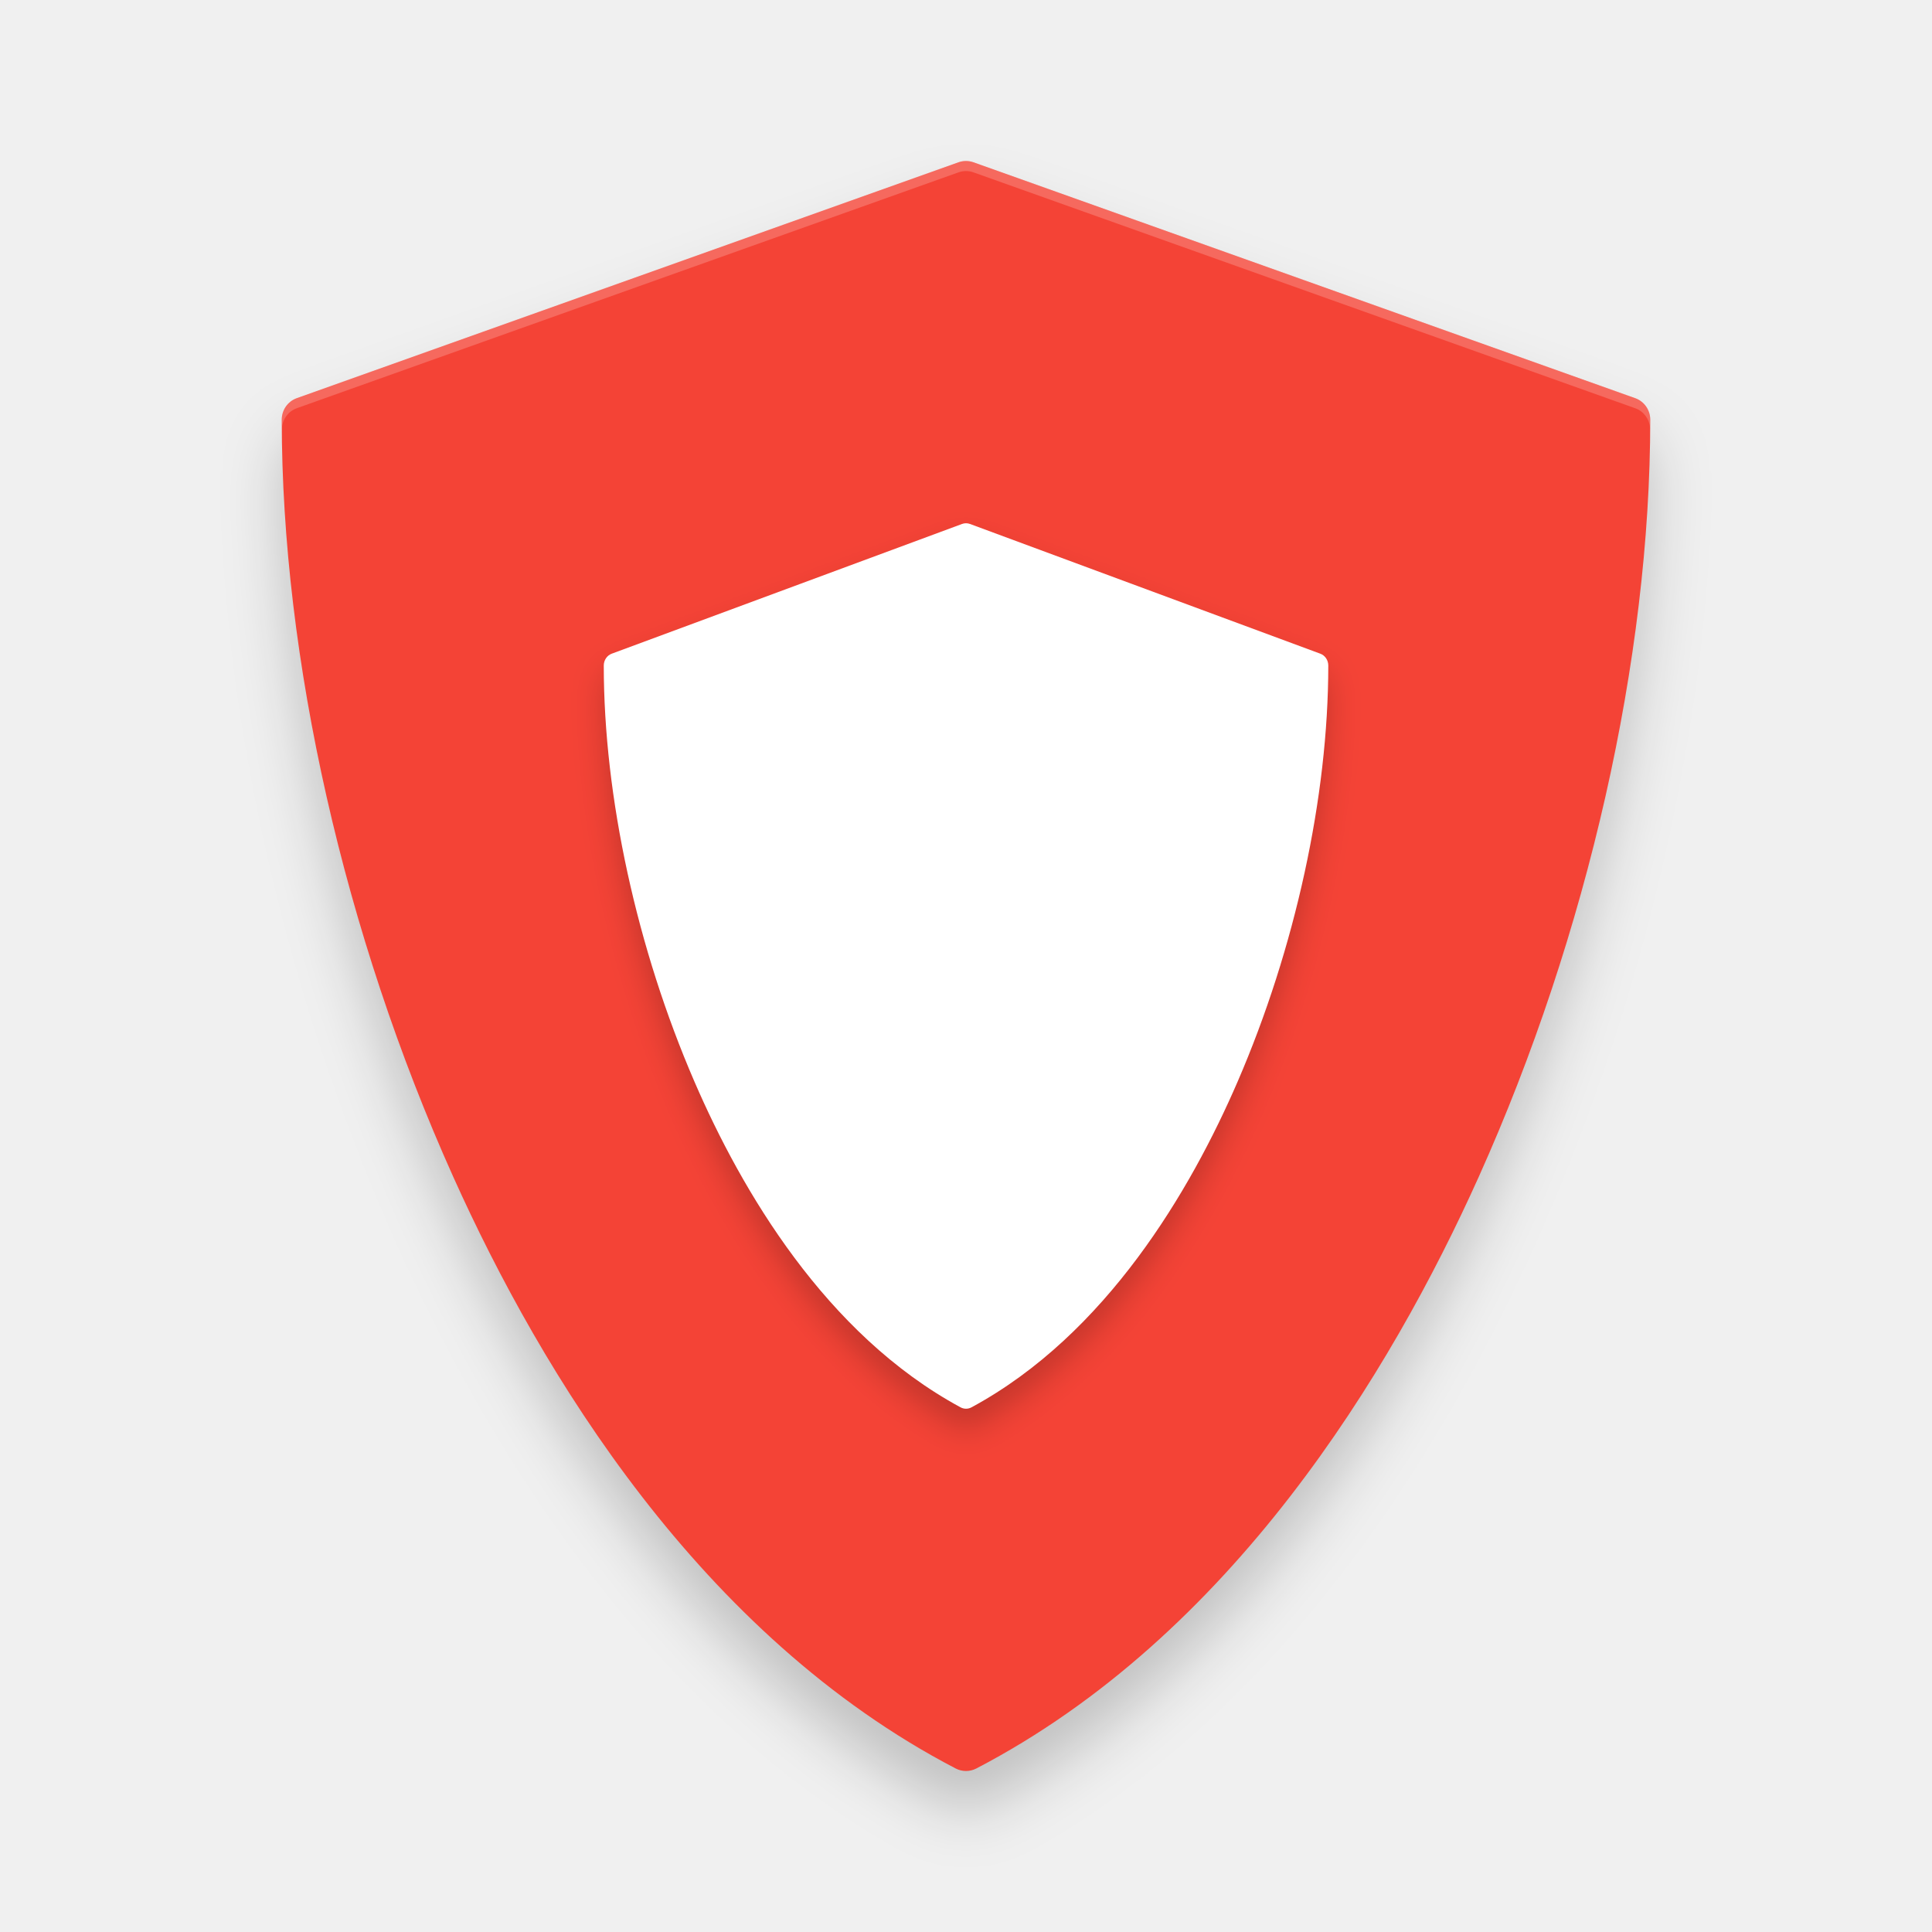
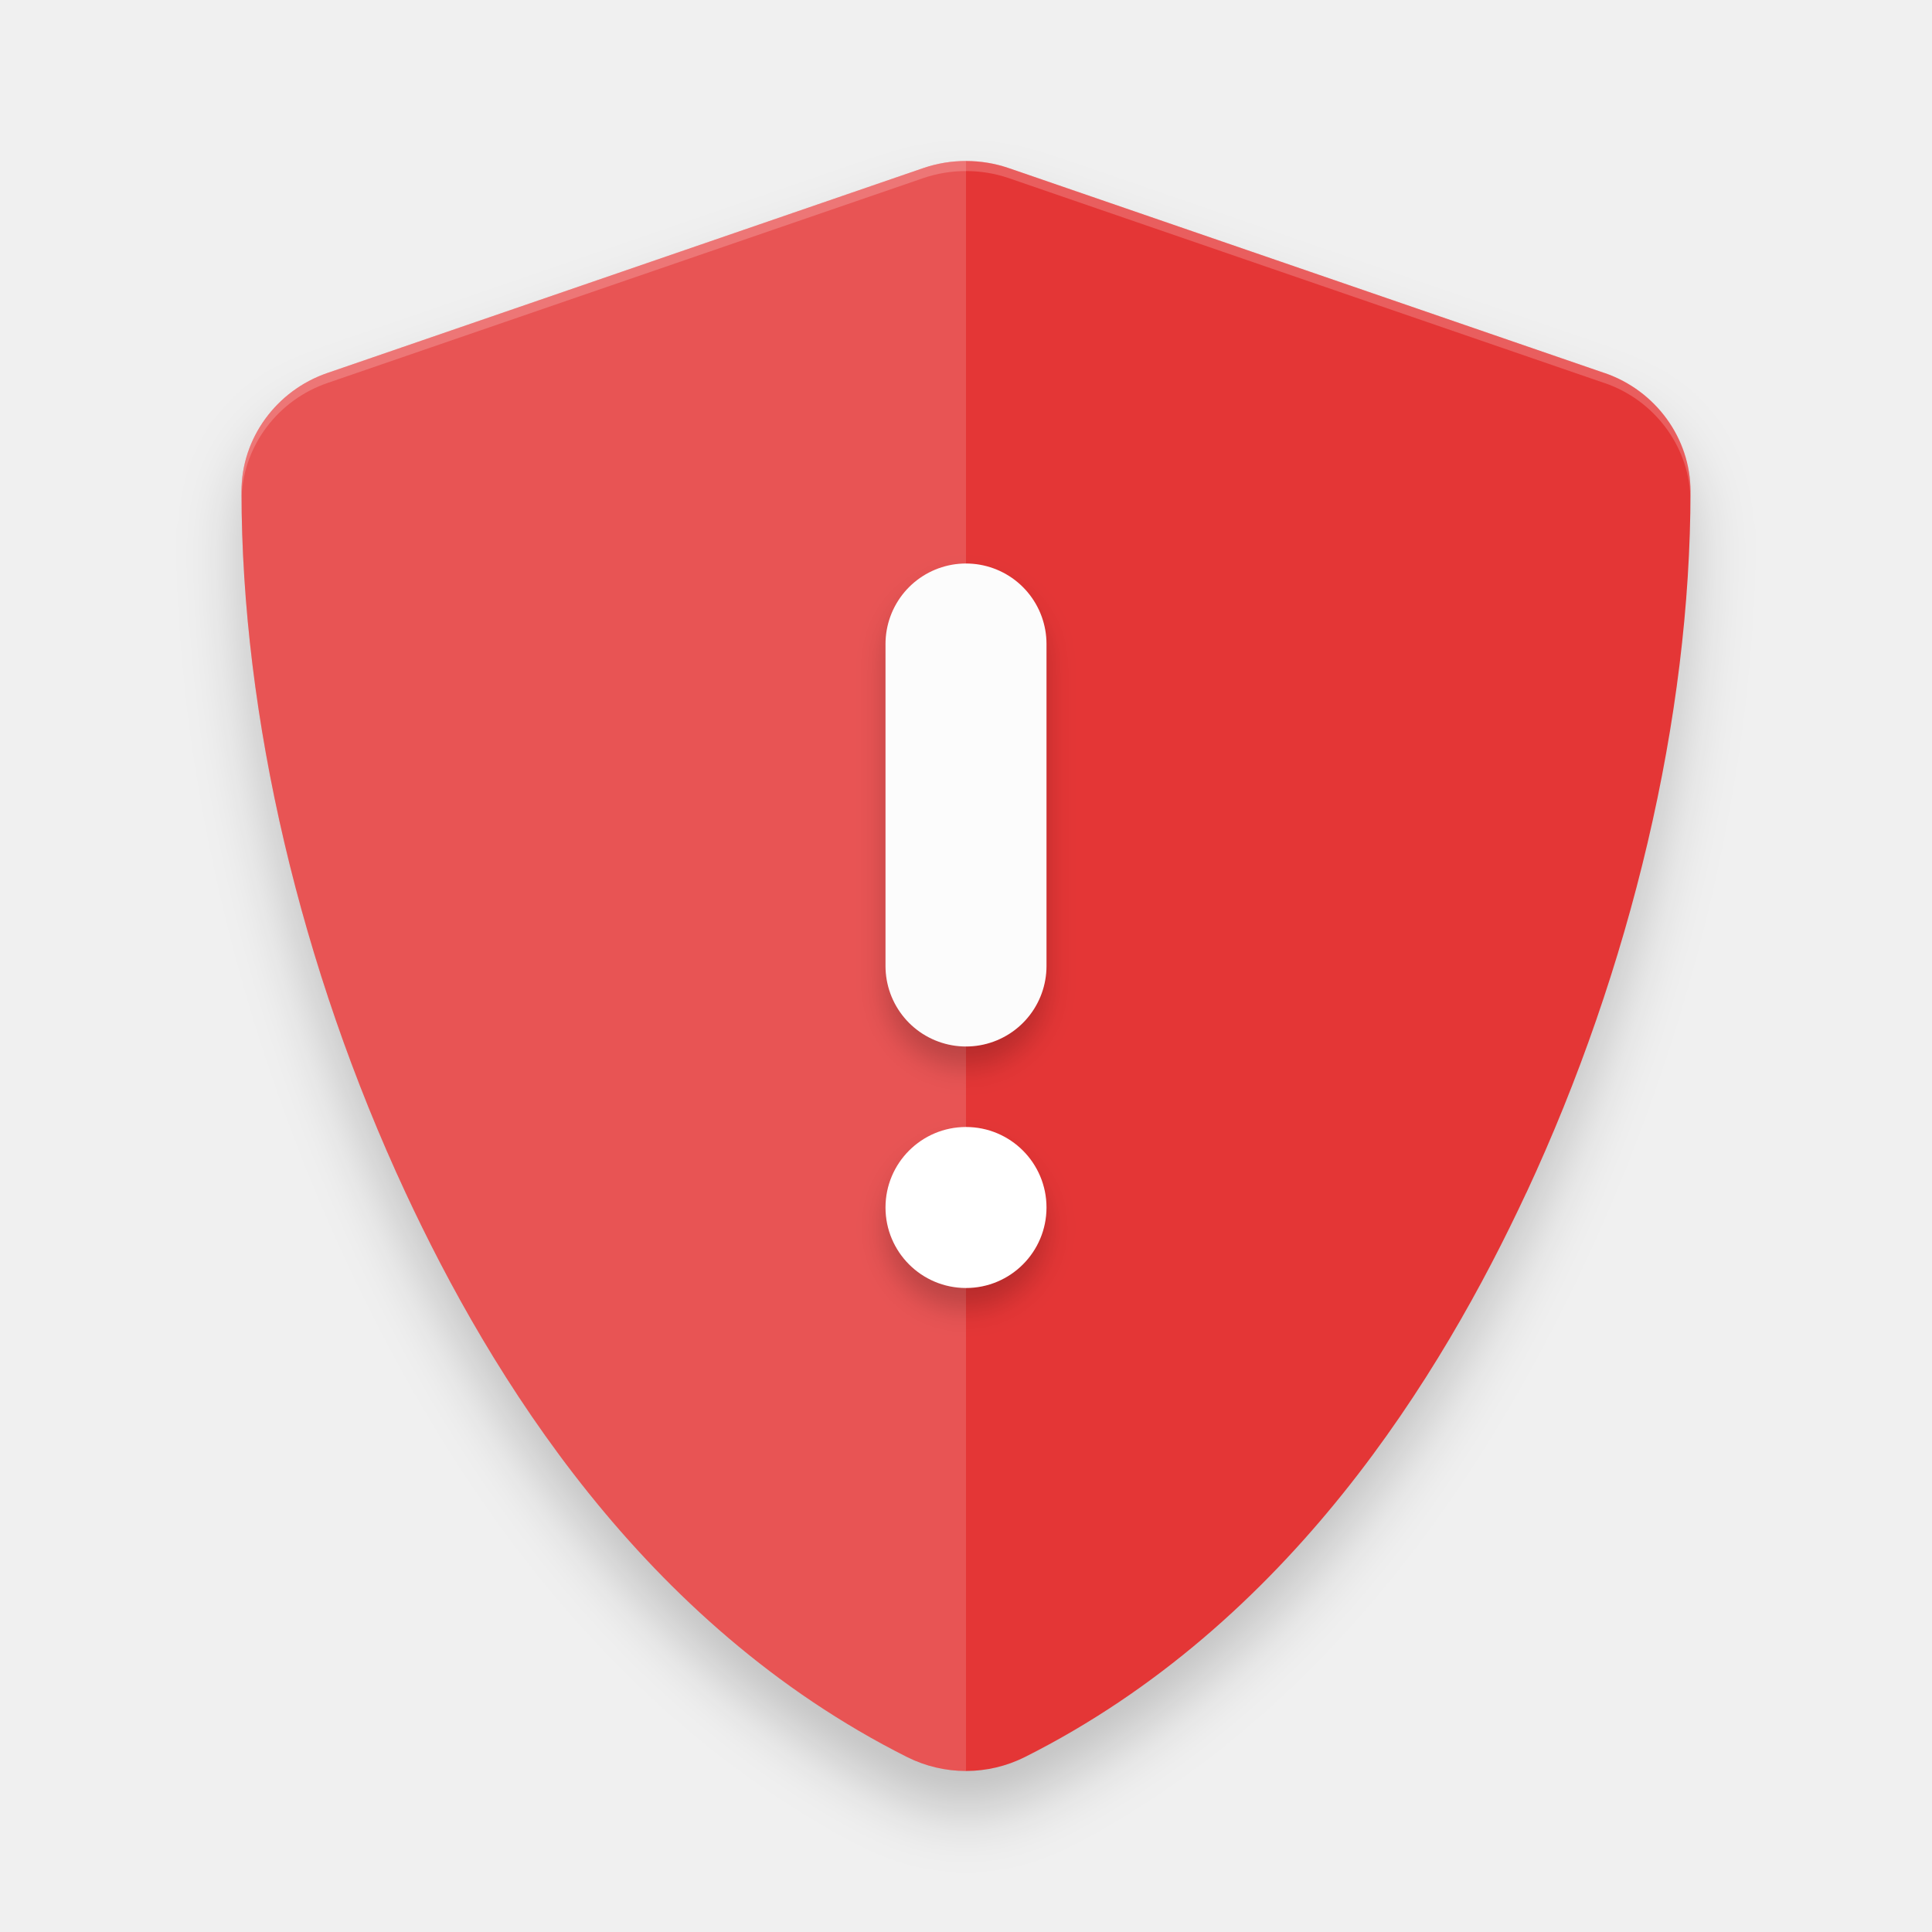
<svg xmlns="http://www.w3.org/2000/svg" width="192" height="192" version="1" id="svg24">
  <defs id="defs28">
-     <filter style="color-interpolation-filters:sRGB" id="filter866" x="-0.052" width="1.104" y="-0.045" height="1.089">
-       <feGaussianBlur stdDeviation="6.559" id="feGaussianBlur868" />
+     <filter style="color-interpolation-filters:sRGB" id="filter869" x="-0.052" y="-0.045" width="1.103" height="1.091">
+       <feGaussianBlur stdDeviation="6.665" id="feGaussianBlur871" />
    </filter>
-     <filter style="color-interpolation-filters:sRGB" id="filter894" x="-0.052" width="1.104" y="-0.045" height="1.089">
-       <feGaussianBlur stdDeviation="6.57" id="feGaussianBlur896" />
+     <filter style="color-interpolation-filters:sRGB" id="filter1091" x="-0.206" y="-0.046" width="1.413" height="1.092">
+       <feGaussianBlur stdDeviation="1.375" id="feGaussianBlur1093" />
    </filter>
  </defs>
-   <g transform="matrix(0.4488582,0,0,0.4537295,16.85171,20)" id="g852" style="opacity:0.2;fill:#000000;filter:url(#filter866)">
-     <path d="M 324.48,51.943 177.99,0.285 c -1.076,-0.38 -2.25,-0.38 -3.326,0 L 28.174,51.943 c -1.999,0.705 -3.337,2.595 -3.337,4.715 0,52.278 13.834,112.71 37.956,165.8 19.566,43.069 54.751,100.52 111.25,129.62 0.719,0.37 1.504,0.555 2.29,0.555 0.786,0 1.571,-0.185 2.29,-0.555 56.496,-29.106 91.68,-86.556 111.25,-129.62 24.121,-53.094 37.955,-113.53 37.955,-165.8 0,-2.12 -1.338,-4.01 -3.337,-4.715 z" id="path850" style="fill:#000000" />
+   <g style="opacity:0.2;filter:url(#filter869)" transform="matrix(0.4652694,0,0,0.45372,24.81355,7.937498)" id="g4">
+     <path d="m 153,26.586 c -3.088,0 -6.182,0.515 -9.135,1.556 L 16.567,73.03 c -10.903,3.845 -18.315,14.321 -18.315,25.885 0,49.505 12.726,104.52 35.042,153.637 18.116,39.878 50.508,94.454 107.138,123.622 3.923,2.019 8.259,3.052 12.568,3.052 4.309,0 8.645,-1.034 12.568,-3.052 56.626,-29.173 89.004,-83.75 107.123,-123.622 a 23.109,23.109 0 0 0 0.015,0 c 22.316,-49.12 35.042,-104.139 35.042,-153.637 0,-11.564 -7.412,-22.04 -18.315,-25.885 a 23.109,23.109 0 0 0 -0.03,0 L 162.135,28.142 c -2.956,-1.044 -6.043,-1.556 -9.135,-1.556 z" id="path2" />
  </g>
-   <g style="fill:#f44336;fill-opacity:1" id="g8" transform="matrix(0.4488582,0,0,0.4537295,16.85171,16)">
-     <path id="path6" d="M 324.48,51.943 177.99,0.285 c -1.076,-0.38 -2.25,-0.38 -3.326,0 L 28.174,51.943 c -1.999,0.705 -3.337,2.595 -3.337,4.715 0,52.278 13.834,112.71 37.956,165.8 19.566,43.069 54.751,100.52 111.25,129.62 0.719,0.37 1.504,0.555 2.29,0.555 0.786,0 1.571,-0.185 2.29,-0.555 56.496,-29.106 91.68,-86.556 111.25,-129.62 24.121,-53.094 37.955,-113.53 37.955,-165.8 0,-2.12 -1.338,-4.01 -3.337,-4.715 z" style="fill:#f44336;fill-opacity:1" />
+   <g style="fill:#e43636" transform="matrix(0.4652694,0,0,0.45372,24.81355,3.937498)" id="g8">
+     <path style="fill:#e43636" d="m 153,26.586 c -3.088,0 -6.182,0.515 -9.135,1.556 L 16.567,73.03 c -10.903,3.845 -18.315,14.321 -18.315,25.885 0,49.505 12.726,104.52 35.042,153.637 18.116,39.878 50.508,94.454 107.138,123.622 3.923,2.019 8.259,3.052 12.568,3.052 4.309,0 8.645,-1.034 12.568,-3.052 56.626,-29.173 89.004,-83.75 107.123,-123.622 a 23.109,23.109 0 0 0 0.015,0 c 22.316,-49.12 35.042,-104.139 35.042,-153.637 0,-11.564 -7.412,-22.04 -18.315,-25.885 a 23.109,23.109 0 0 0 -0.03,0 L 162.135,28.142 c -2.956,-1.044 -6.043,-1.556 -9.135,-1.556 z" id="path6" />
  </g>
-   <g id="g12" transform="matrix(0.237636,0,0,0.249544,54.1,54.00418)" style="opacity:0.2;filter:url(#filter894)">
-     <path id="path10" d="M 324.48,51.943 177.99,0.285 c -1.076,-0.38 -2.25,-0.38 -3.326,0 L 28.174,51.943 c -1.999,0.705 -3.337,2.595 -3.337,4.715 0,52.278 13.834,112.71 37.956,165.8 19.566,43.069 54.751,100.52 111.25,129.62 0.719,0.37 1.504,0.555 2.29,0.555 0.786,0 1.571,-0.185 2.29,-0.555 56.496,-29.106 91.68,-86.556 111.25,-129.62 24.121,-53.094 37.955,-113.53 37.955,-165.8 0,-2.12 -1.338,-4.01 -3.337,-4.715 z" />
+   <g style="opacity:0.15;fill:#ffffff" transform="matrix(0.4652694,0,0,0.45372,24.81355,3.937498)" id="g12">
+     <path style="fill:#ffffff" transform="matrix(8.597171,0,0,8.81601,-53.33157,-8.678256)" d="M 24,4 C 23.641,4 23.281,4.058 22.938,4.176 L 8.131,9.268 C 6.863,9.704 6,10.893 6,12.205 c 0,5.615 1.48,11.854 4.076,17.426 2.107,4.523 5.876,10.715 12.463,14.023 C 22.995,43.883 23.499,44 24,44 Z" id="path10" />
  </g>
-   <g style="fill:#ffffff" id="g16" transform="matrix(0.237636,0,0,0.249544,54.1,52)">
-     <path id="path14" d="M 324.48,51.943 177.99,0.285 c -1.076,-0.38 -2.25,-0.38 -3.326,0 L 28.174,51.943 c -1.999,0.705 -3.337,2.595 -3.337,4.715 0,52.278 13.834,112.71 37.956,165.8 19.566,43.069 54.751,100.52 111.25,129.62 0.719,0.37 1.504,0.555 2.29,0.555 0.786,0 1.571,-0.185 2.29,-0.555 56.496,-29.106 91.68,-86.556 111.25,-129.62 24.121,-53.094 37.955,-113.53 37.955,-165.8 0,-2.12 -1.338,-4.01 -3.337,-4.715 z" />
+   <g style="opacity:0.2;fill:#ffffff" transform="matrix(0.4652694,0,0,0.45372,24.81355,3.937498)" id="g16">
+     <path id="path14" style="fill:#ffffff;stroke-width:4" d="M 96 16 C 94.563 16 93.124 16.231 91.75 16.703 L 32.523 37.07 C 27.451 38.815 24 43.573 24 48.82 C 24 48.959 24.01 49.101 24.016 49.242 C 24.258 44.227 27.638 39.751 32.523 38.07 L 91.75 17.703 C 93.124 17.231 94.563 17 96 17 C 97.439 17 98.875 17.23 100.25 17.703 L 159.461 38.07 A 10.752 10.485 0 0 1 159.477 38.07 C 164.362 39.751 167.742 44.227 167.984 49.242 C 167.99 49.101 168 48.959 168 48.82 C 168 43.573 164.549 38.815 159.477 37.07 A 10.752 10.485 0 0 0 159.461 37.07 L 100.25 16.703 C 98.875 16.23 97.439 16 96 16 z " transform="matrix(2.149293,0,0,2.204003,-53.33157,-8.678256)" />
  </g>
-   <g transform="matrix(0.4488582,0,0,0.4537295,16.85171,16)" id="g900" style="fill:#ffffff;opacity:0.2">
-     <path style="fill:#ffffff;stroke-width:0.451" d="M 95.998 16 C 95.746 16 95.493 16.043 95.252 16.129 L 29.498 39.568 C 28.601 39.888 28 40.745 28 41.707 C 28 41.98 28.012 42.259 28.014 42.533 C 28.082 41.644 28.656 40.869 29.498 40.568 L 95.252 17.129 C 95.735 16.956 96.261 16.956 96.744 17.129 L 162.498 40.568 L 162.502 40.568 C 163.344 40.869 163.918 41.644 163.986 42.533 C 163.988 42.259 164 41.98 164 41.707 C 164 40.745 163.399 39.888 162.502 39.568 L 162.498 39.568 L 96.744 16.129 C 96.503 16.043 96.251 16 95.998 16 z " transform="matrix(2.227875,0,0,2.203956,-37.5435,-35.2633)" id="path898" />
-   </g>
-   <g style="opacity:0.2;fill:#ffffff" id="g904" transform="matrix(0.4488582,0,0,0.4537295,16.85171,17)" />
+   <path style="opacity:0.2;stroke-width:4;filter:url(#filter1091)" d="m 96,58 a 8,8 0 0 0 -8,8 v 32 a 8,8 0 0 0 8,8 8,8 0 0 0 8,-8 V 66 a 8,8 0 0 0 -8,-8 z m 0,56 a 8,8 0 0 0 -8,8 8,8 0 0 0 8,8 8,8 0 0 0 8,-8 8,8 0 0 0 -8,-8 z" id="path18" />
+   <path style="fill:none;stroke:#fcfcfc;stroke-width:16;stroke-linecap:round;stroke-linejoin:round" d="M 96,64 V 96" id="path20" />
+   <circle style="fill:#ffffff;stroke-width:4" cx="96" cy="120" r="8" id="circle22" />
+   <g style="opacity:0.2;fill:#ffffff" transform="matrix(0.4652694,0,0,0.45372,24.81355,4.937374)" id="g875" />
</svg>
